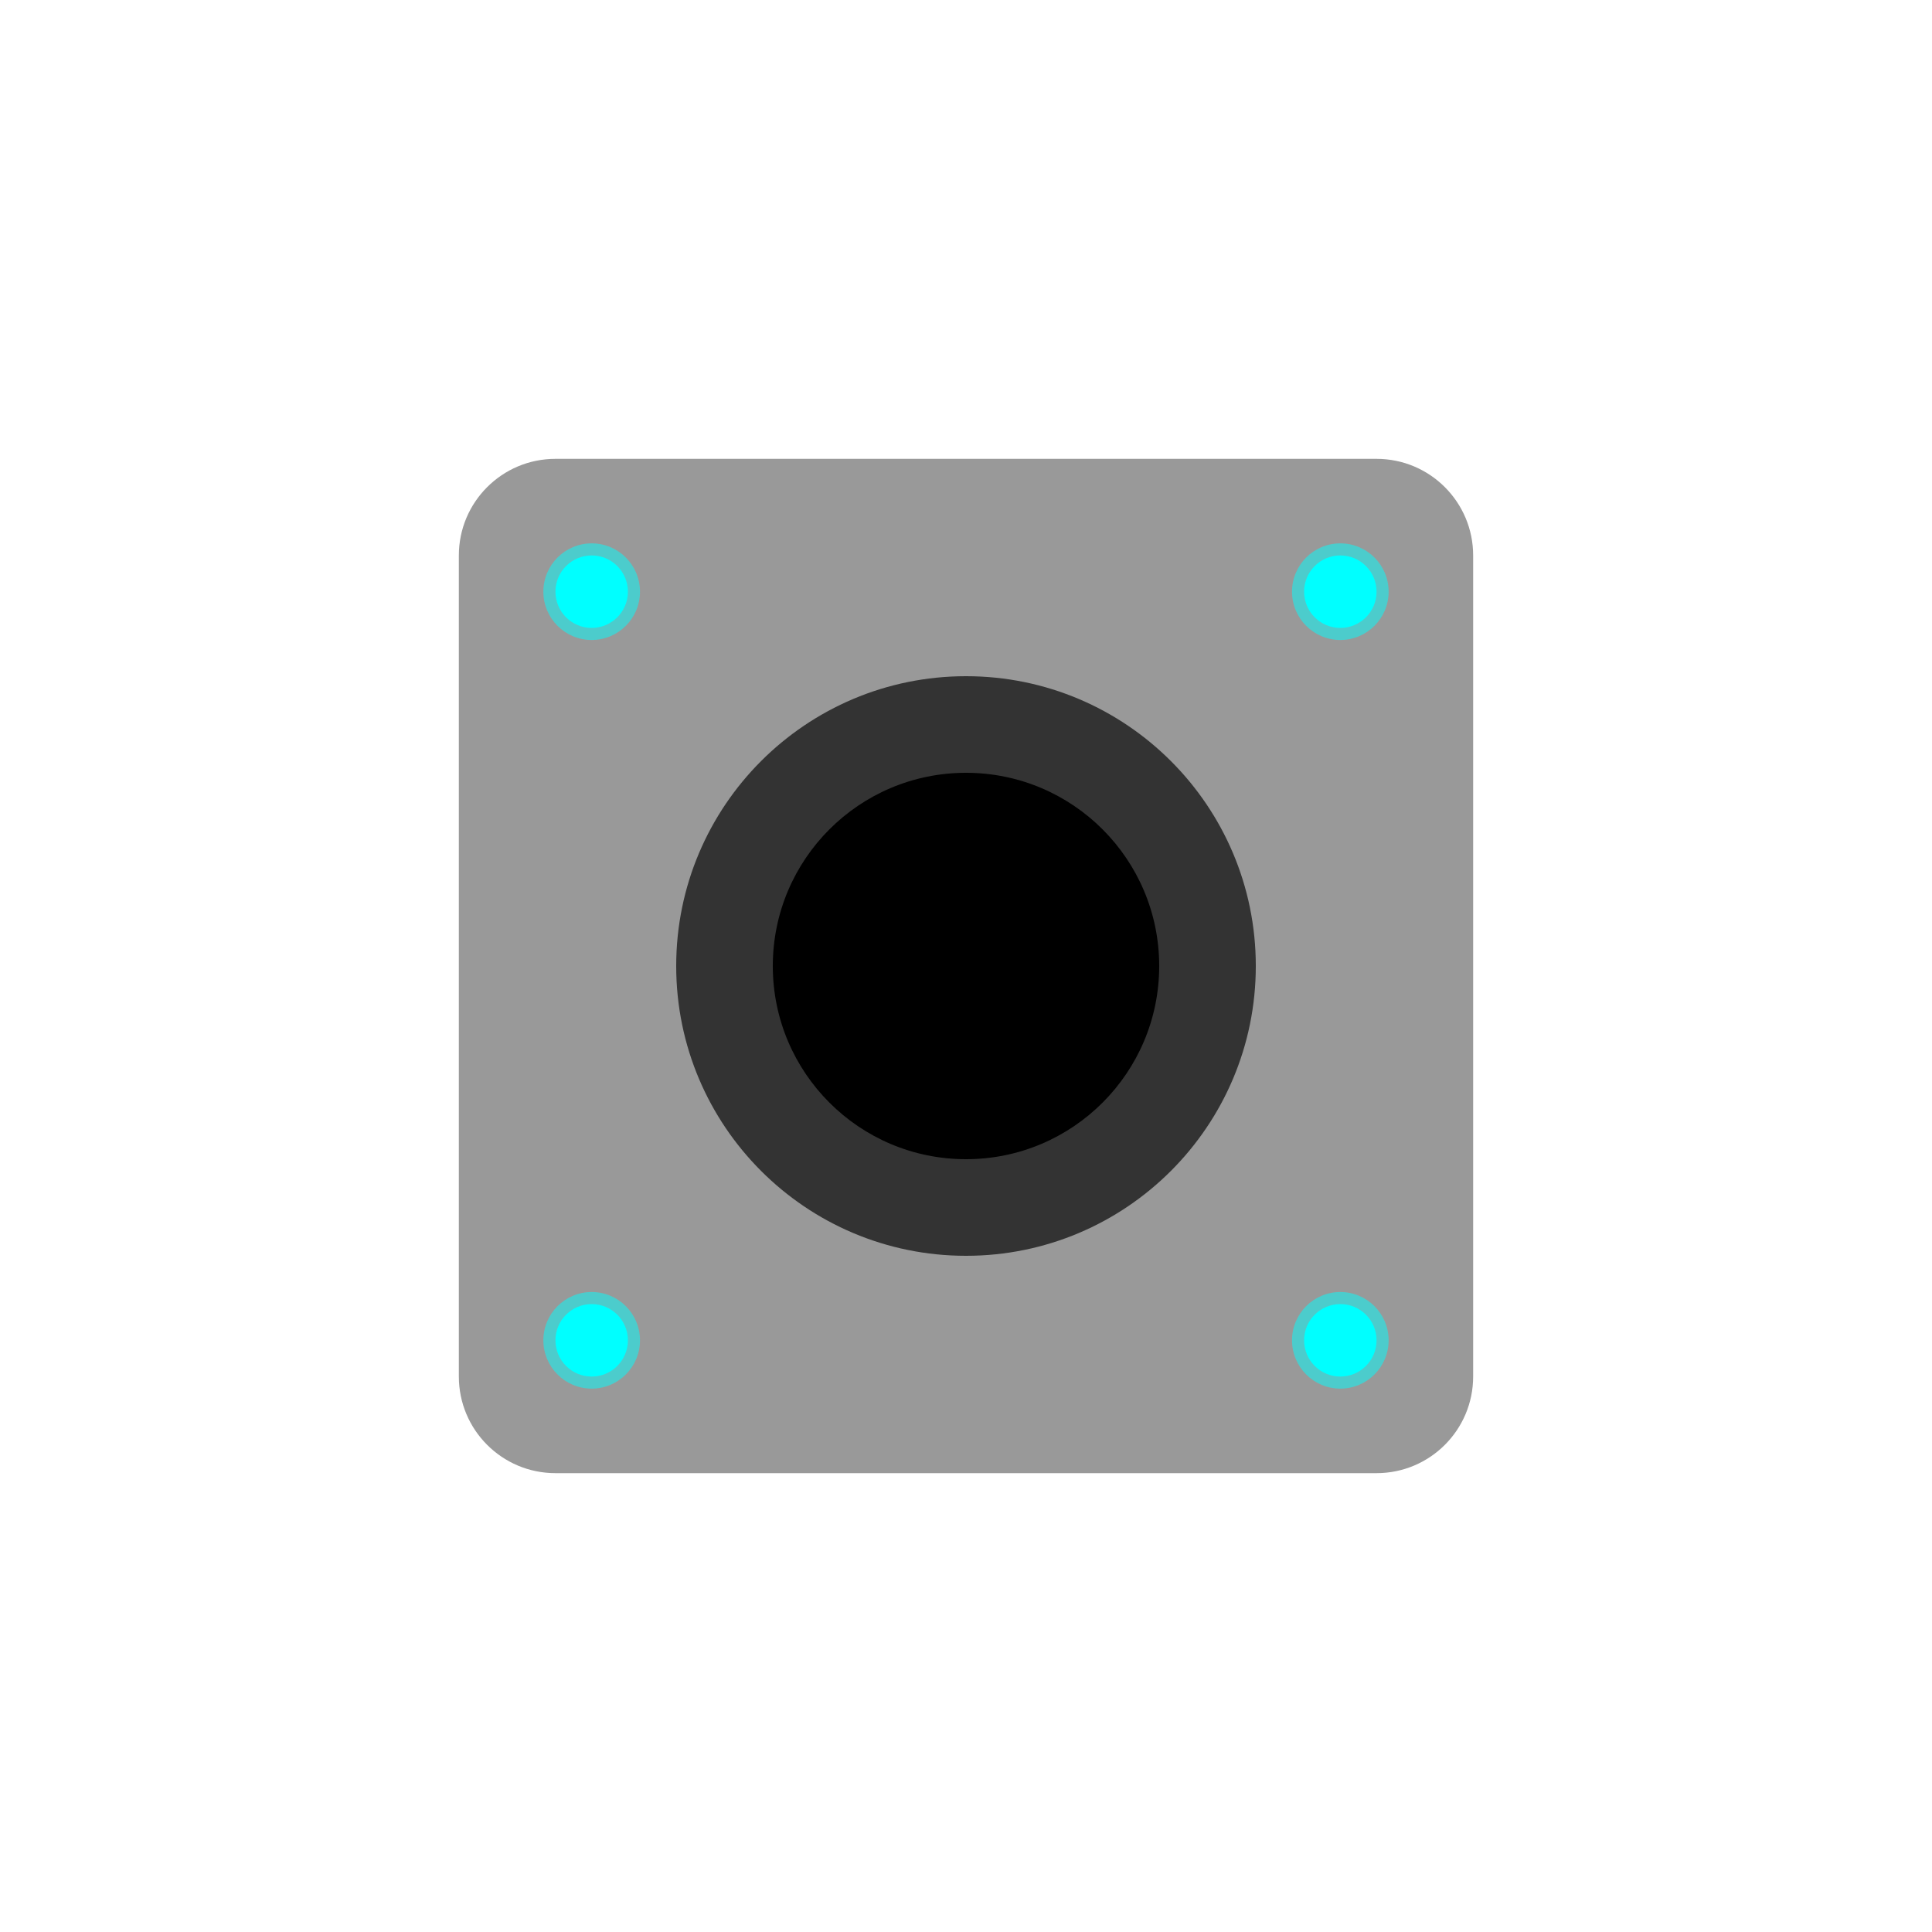
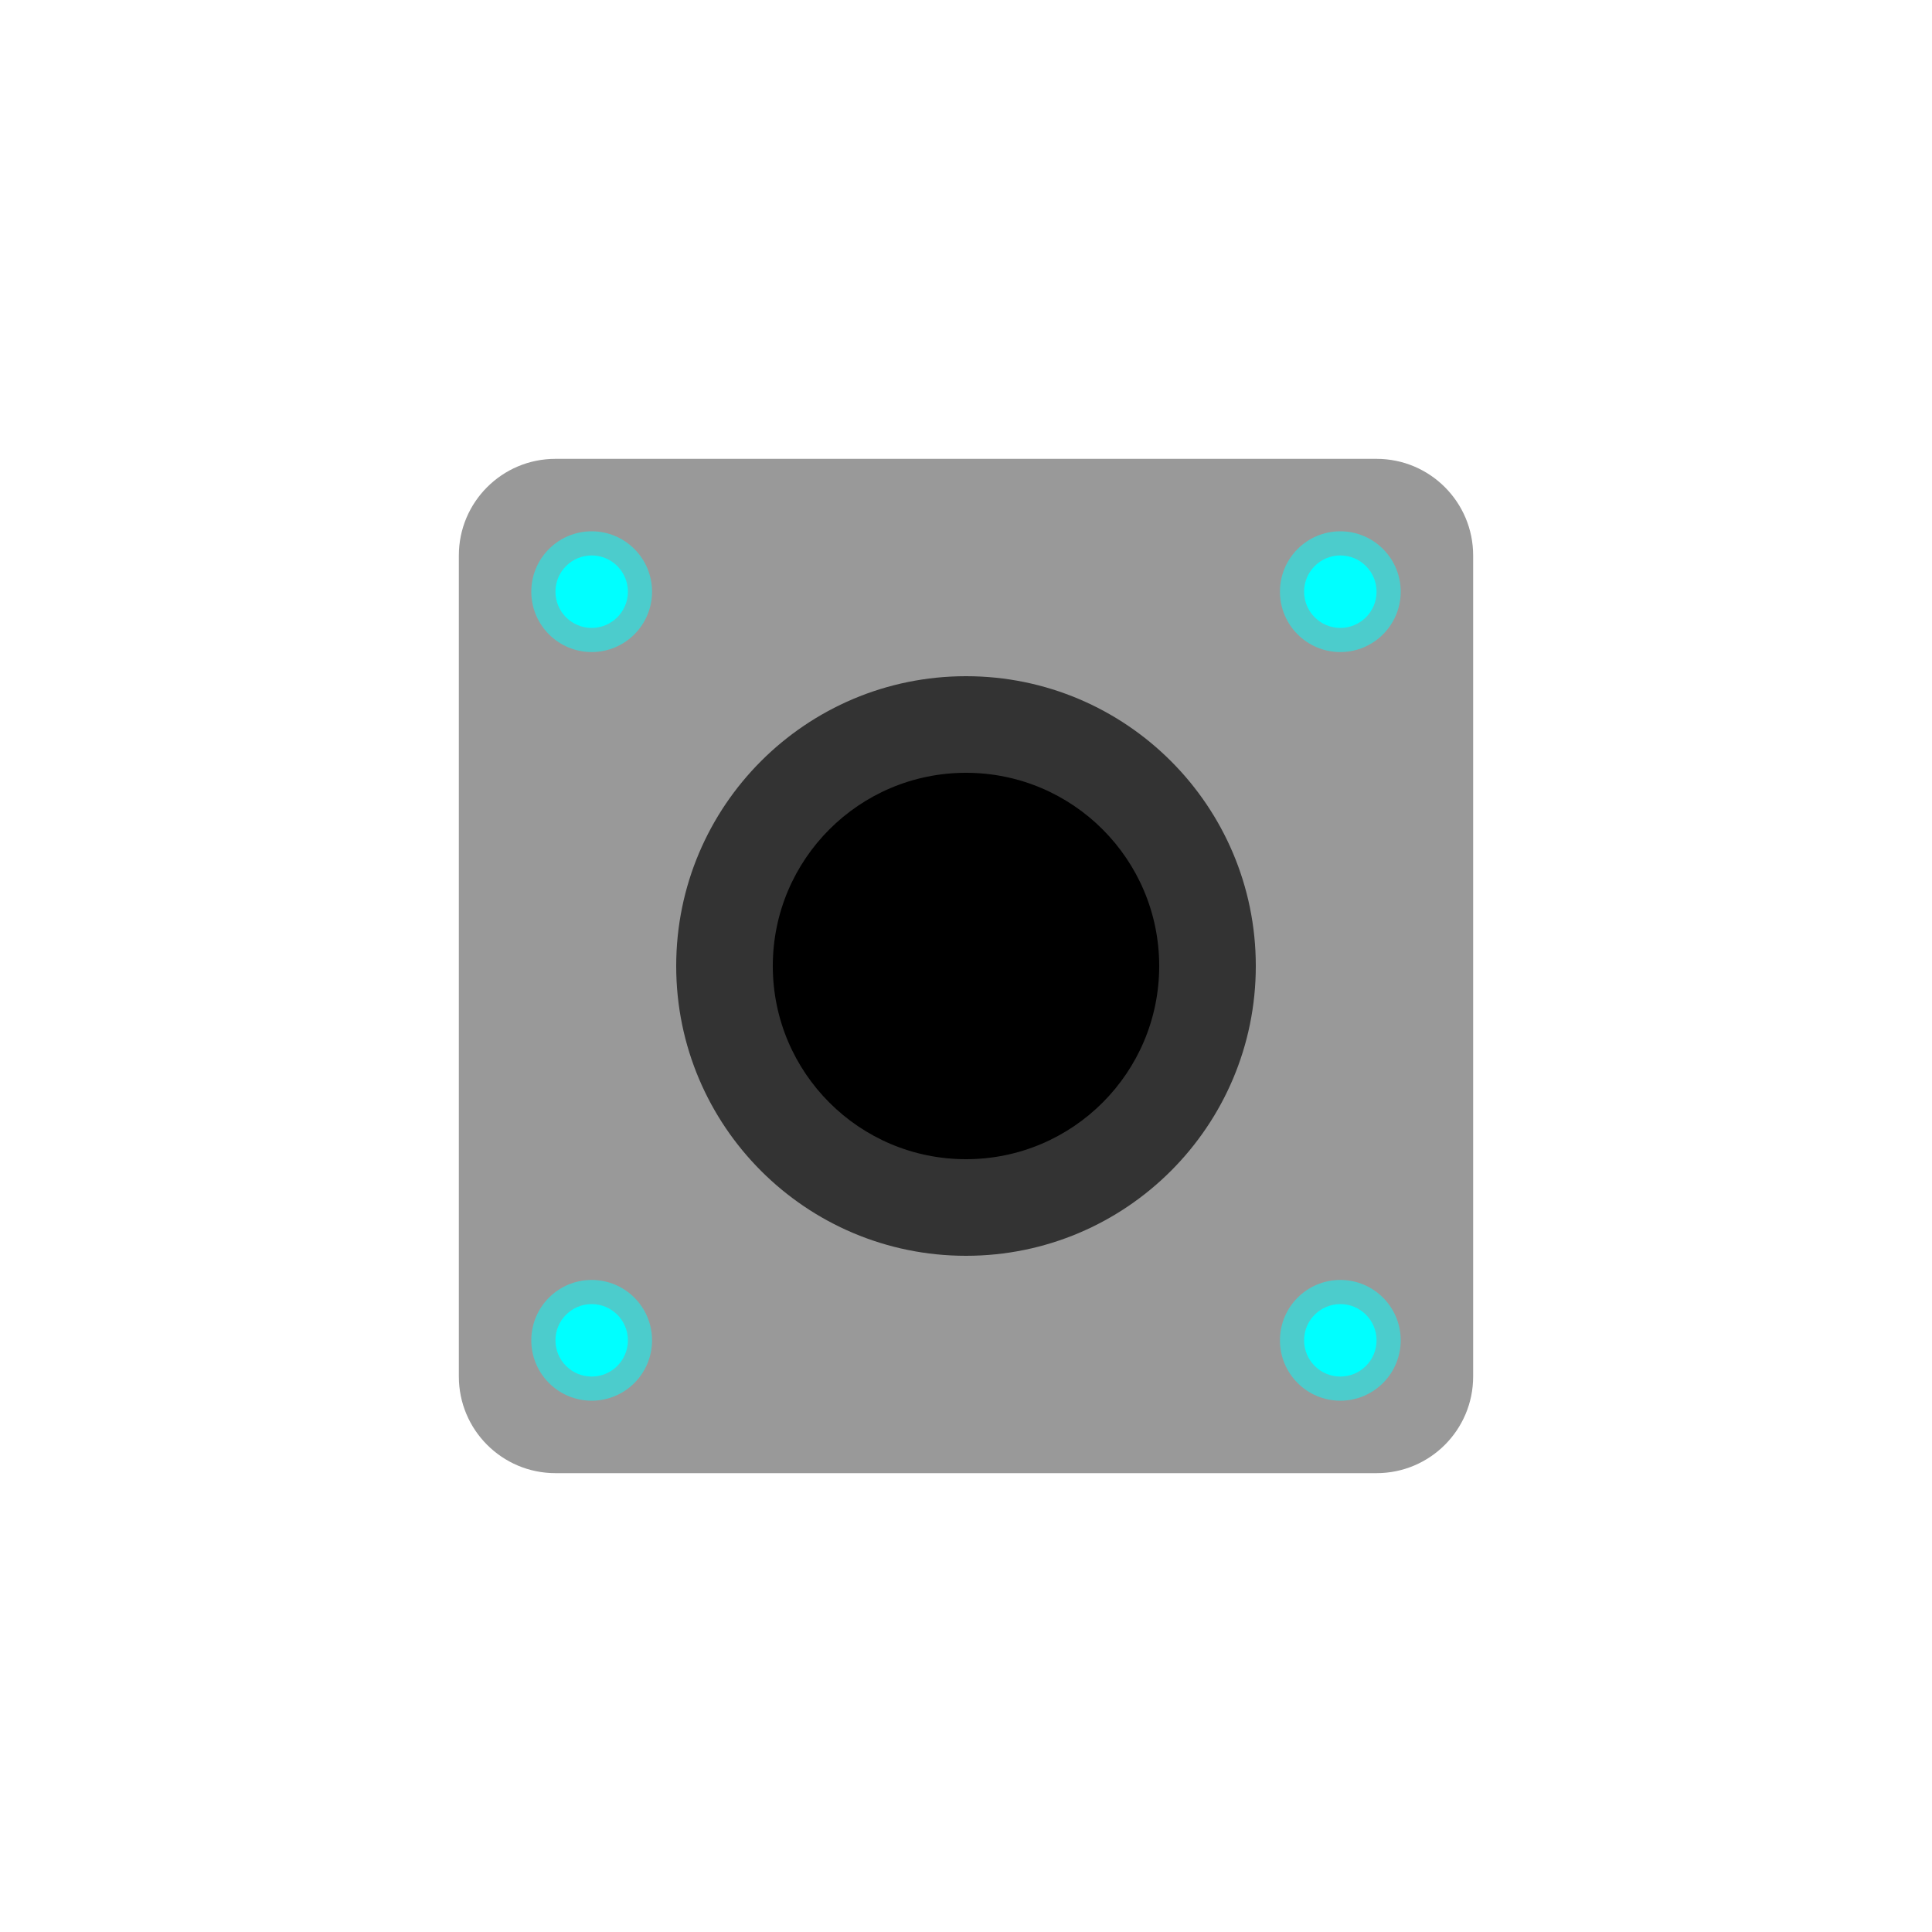
<svg xmlns="http://www.w3.org/2000/svg" width="80mm" height="80mm" viewBox="0 0 80 80" version="1.1" id="horozontal-sides">
  <defs id="defs">
    <rect id="motor_base" rx="4" ry="4" width="42" height="42" style="fill:rgb(0,0,0);opacity:0.4;stroke-width:0;stroke:rgb(0,0,0)" />
-     <circle id="motor_base_hole_24mm_ref" style="font-variation-settings:normal;vector-effect:none;fill:#333333;fill-opacity:1;fill-rule:evenodd;stroke-width:0.353;stroke-linecap:butt;stroke-linejoin:miter;stroke-miterlimit:4;stroke-dasharray:none;stroke-dashoffset:0;stroke-opacity:1;stop-color:#000000" cx="0" cy="0" r="12" />
-     <circle id="motor_base_hole_16mm_ref" style="font-variation-settings:normal;vector-effect:none;fill:#000000;fill-opacity:1;fill-rule:evenodd;stroke-width:0.353;stroke-linecap:butt;stroke-linejoin:miter;stroke-miterlimit:4;stroke-dasharray:none;stroke-dashoffset:0;stroke-opacity:1;stop-color:#000000" cx="0" cy="0" r="8" />
-     <circle id="motor_screw_3.0mm" style="font-variation-settings:normal;vector-effect:none;fill:#00ffff;fill-opacity:1;fill-rule:evenodd;stroke-width:0.314;stroke-linecap:butt;stroke-linejoin:miter;stroke-miterlimit:4;stroke-dasharray:none;stroke-dashoffset:0;stroke-opacity:1;stop-color:#000000" cx="0" cy="0" r="1.5" />
-     <circle id="motor_screw_hole_4.0mm" style="opacity:0.5;font-variation-settings:normal;vector-effect:none;fill:#00ffff;fill-opacity:1;fill-rule:evenodd;stroke-width:0.314;stroke-linecap:butt;stroke-linejoin:miter;stroke-miterlimit:4;stroke-dasharray:none;stroke-dashoffset:0;stroke-opacity:1;stop-color:#000000" cx="0" cy="0" r="2.0" />
+     <circle id="motor_base_hole_24mm_ref" style="font-variation-settings:normal;vector-effect:none;fill:#333333;fill-opacity:1" cx="0" cy="0" r="12" />
+     <circle id="motor_base_hole_16mm_ref" style="font-variation-settings:normal;vector-effect:none;fill:#000000;fill-opacity:1;" cx="0" cy="0" r="8" />
+     <circle id="motor_screw_3.0mm_ref" style="font-variation-settings:normal;vector-effect:none;fill:#00ffff;fill-opacity:1;" cx="0" cy="0" r="1.5" />
+     <circle id="motor_screw_hole_5.0mm_ref" style="opacity:0.5;font-variation-settings:normal;vector-effect:none;fill:#00ffff;fill-opacity:1;" cx="0" cy="0" r="2.5" />
  </defs>
  <g id="layer" transform="translate(19,19)">
    <use href="#motor_base" />
  </g>
  <g id="layer_screws_and_holes" transform="translate(40,40)">
    <use href="#motor_base_hole_24mm_ref" id="motor_base_hole_24mm" />
    <use href="#motor_base_hole_16mm_ref" id="motor_base_hole_16mm" />
-     <use href="#motor_screw_3.0mm" transform="translate(15.5 15.5 )" id="motor_screw_3.0mm_NW" />
-     <use href="#motor_screw_3.0mm" transform="translate(15.5 -15.5 )" id="motor_screw_3.0mm_NW" />
-     <use href="#motor_screw_3.0mm" transform="translate(-15.5 -15.5 )" id="motor_screw_3.0mm_NW" />
-     <use href="#motor_screw_3.0mm" transform="translate(-15.5 15.5 )" id="motor_screw_3.0mm_NW" />
-     <use href="#motor_screw_hole_4.0mm" transform="translate(15.5 15.5 )" id="motor_screw_hole_4.0mm_NW" />
-     <use href="#motor_screw_hole_4.0mm" transform="translate(15.5 -15.5 )" id="motor_screw_hole_4.0mm_NE" />
-     <use href="#motor_screw_hole_4.0mm" transform="translate(-15.5 -15.5 )" id="motor_screw_hole_4.0mm_NW" />
-     <use href="#motor_screw_hole_4.0mm" transform="translate(-15.5 15.5 )" id="motor_screw_hole_4.0mm_NE" />
+     <use href="#motor_screw_3.0mm_ref" transform="translate(15.5 15.5 )" id="motor_screw_3.0mm_NW" />
+     <use href="#motor_screw_3.0mm_ref" transform="translate(15.5 -15.5 )" id="motor_screw_3.0mm_NW" />
+     <use href="#motor_screw_3.0mm_ref" transform="translate(-15.5 -15.5 )" id="motor_screw_3.0mm_NW" />
+     <use href="#motor_screw_3.0mm_ref" transform="translate(-15.5 15.5 )" id="motor_screw_3.0mm_NW" />
+     <use href="#motor_screw_hole_5.0mm_ref" transform="translate(15.5  15.5 )" id="motor_screw_hole_5.0mm_NW" />
+     <use href="#motor_screw_hole_5.0mm_ref" transform="translate(15.5 -15.5 )" id="motor_screw_hole_5.0mm_NE" />
+     <use href="#motor_screw_hole_5.0mm_ref" transform="translate(-15.5 -15.5)" id="motor_screw_hole_5.0mm_NW" />
+     <use href="#motor_screw_hole_5.0mm_ref" transform="translate(-15.5 15.5 )" id="motor_screw_hole_5.0mm_NE" />
  </g>
</svg>
